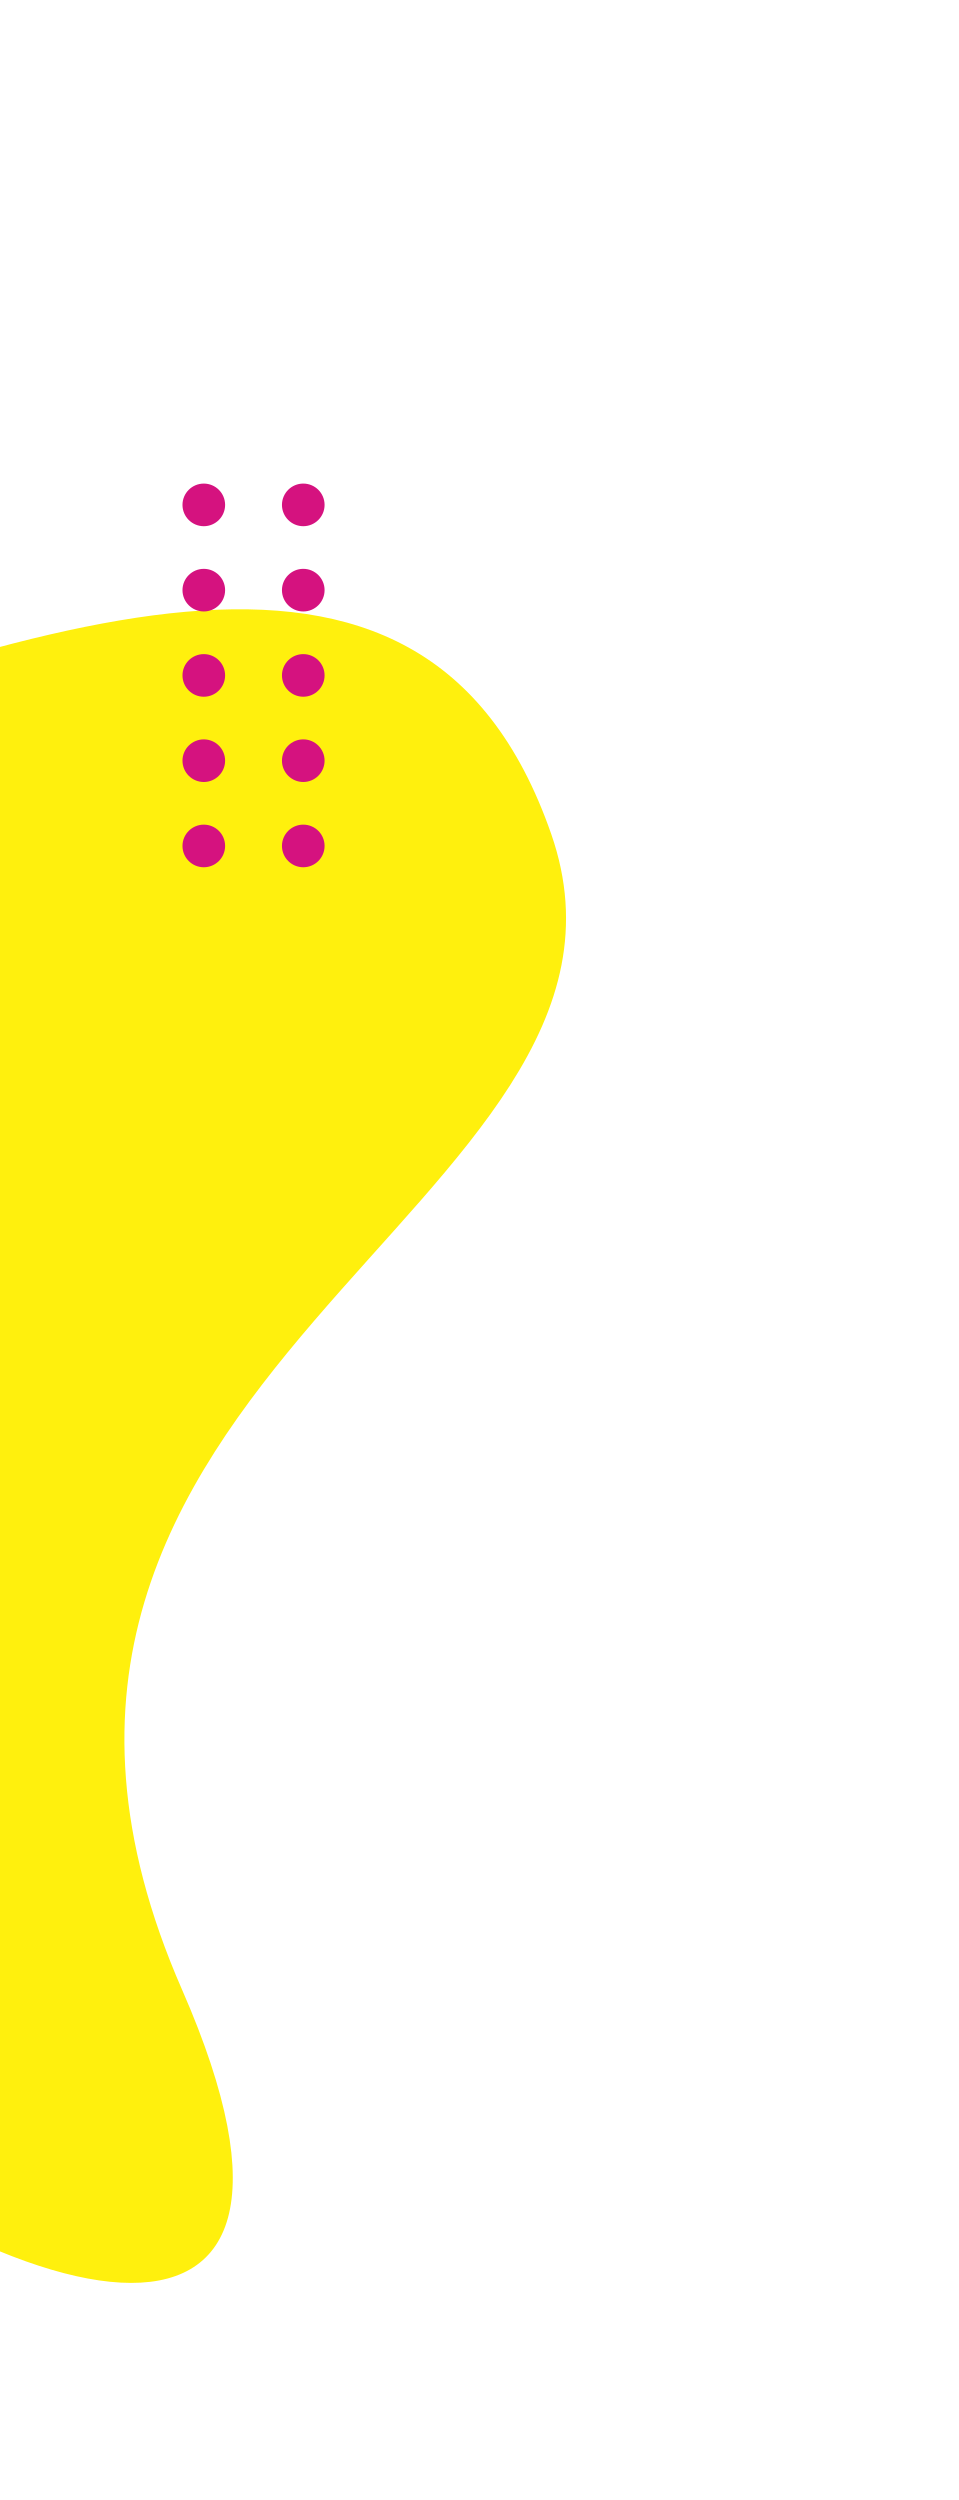
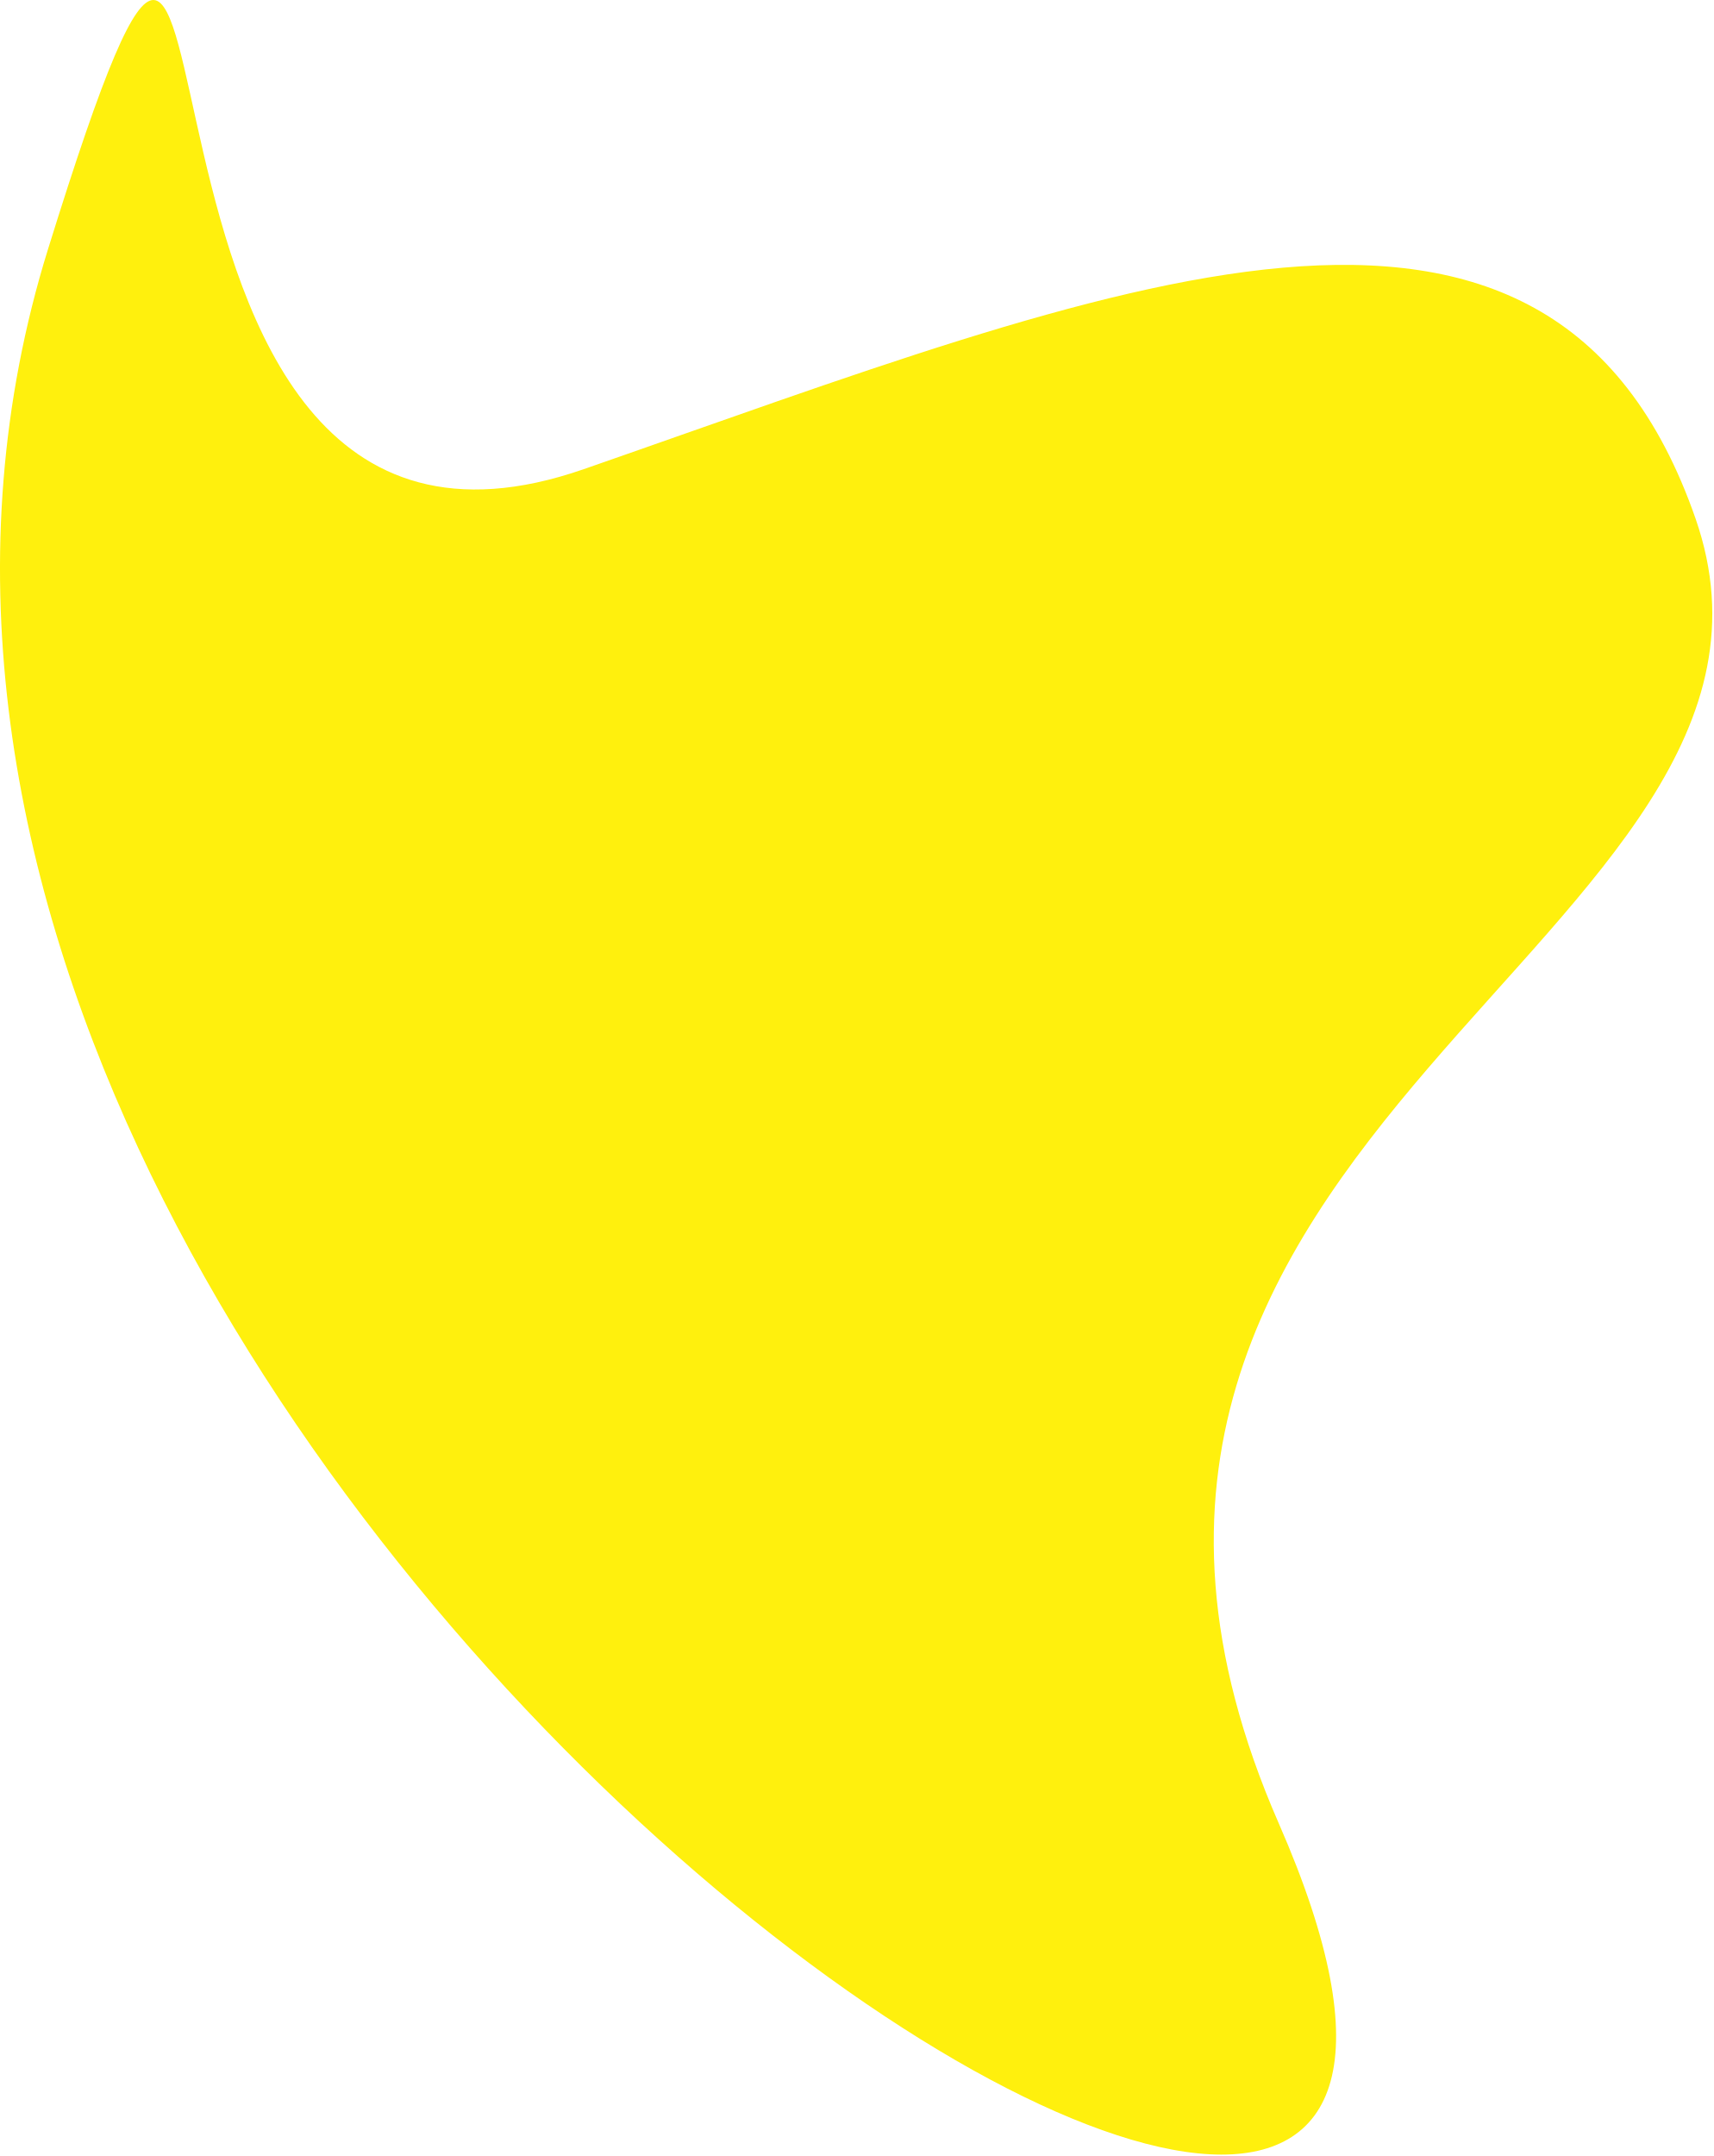
- <svg xmlns="http://www.w3.org/2000/svg" width="105" height="274" viewBox="0 0 105 274" fill="none">
-   <path d="M60.416 91.415C74.582 132.153 -9.54 150.697 19.954 218.072C60.643 311.023 -136.6 184.494 -99.551 65.256C-77.434 -5.925 -98.767 104.423 -47.523 86.604C3.72 68.785 46.251 50.677 60.416 91.415Z" fill="#FFF00D" />
-   <circle cx="22.336" cy="92.716" r="2.336" transform="rotate(-90 22.3363 92.7162)" fill="#D5127F" />
-   <circle cx="22.336" cy="83.371" r="2.336" transform="rotate(-90 22.3363 83.3713)" fill="#D5127F" />
-   <circle cx="22.336" cy="74.026" r="2.336" transform="rotate(-90 22.3363 74.0262)" fill="#D5127F" />
-   <circle cx="22.336" cy="64.681" r="2.336" transform="rotate(-90 22.3363 64.6812)" fill="#D5127F" />
-   <circle cx="22.336" cy="55.336" r="2.336" transform="rotate(-90 22.3363 55.3362)" fill="#D5127F" />
-   <circle cx="33.239" cy="92.716" r="2.336" transform="rotate(-90 33.2386 92.7162)" fill="#D5127F" />
-   <circle cx="33.239" cy="83.371" r="2.336" transform="rotate(-90 33.2386 83.3713)" fill="#D5127F" />
-   <circle cx="33.239" cy="74.026" r="2.336" transform="rotate(-90 33.2386 74.0262)" fill="#D5127F" />
-   <circle cx="33.239" cy="64.681" r="2.336" transform="rotate(-90 33.2386 64.6812)" fill="#D5127F" />
-   <circle cx="33.239" cy="55.336" r="2.336" transform="rotate(-90 33.2386 55.3362)" fill="#D5127F" />
+ <svg xmlns="http://www.w3.org/2000/svg" width="442" height="556" fill="none">
+   <path fill="#FFF00D" d="M437.382 133.764c37.635 108.232-185.857 157.5-107.5 336.5 108.104 246.952-415.93-89.208-317.5-406 58.76-189.114 2.083 104.058 138.227 56.717 136.145-47.34 249.139-95.45 286.773 12.783Z" />
</svg>
